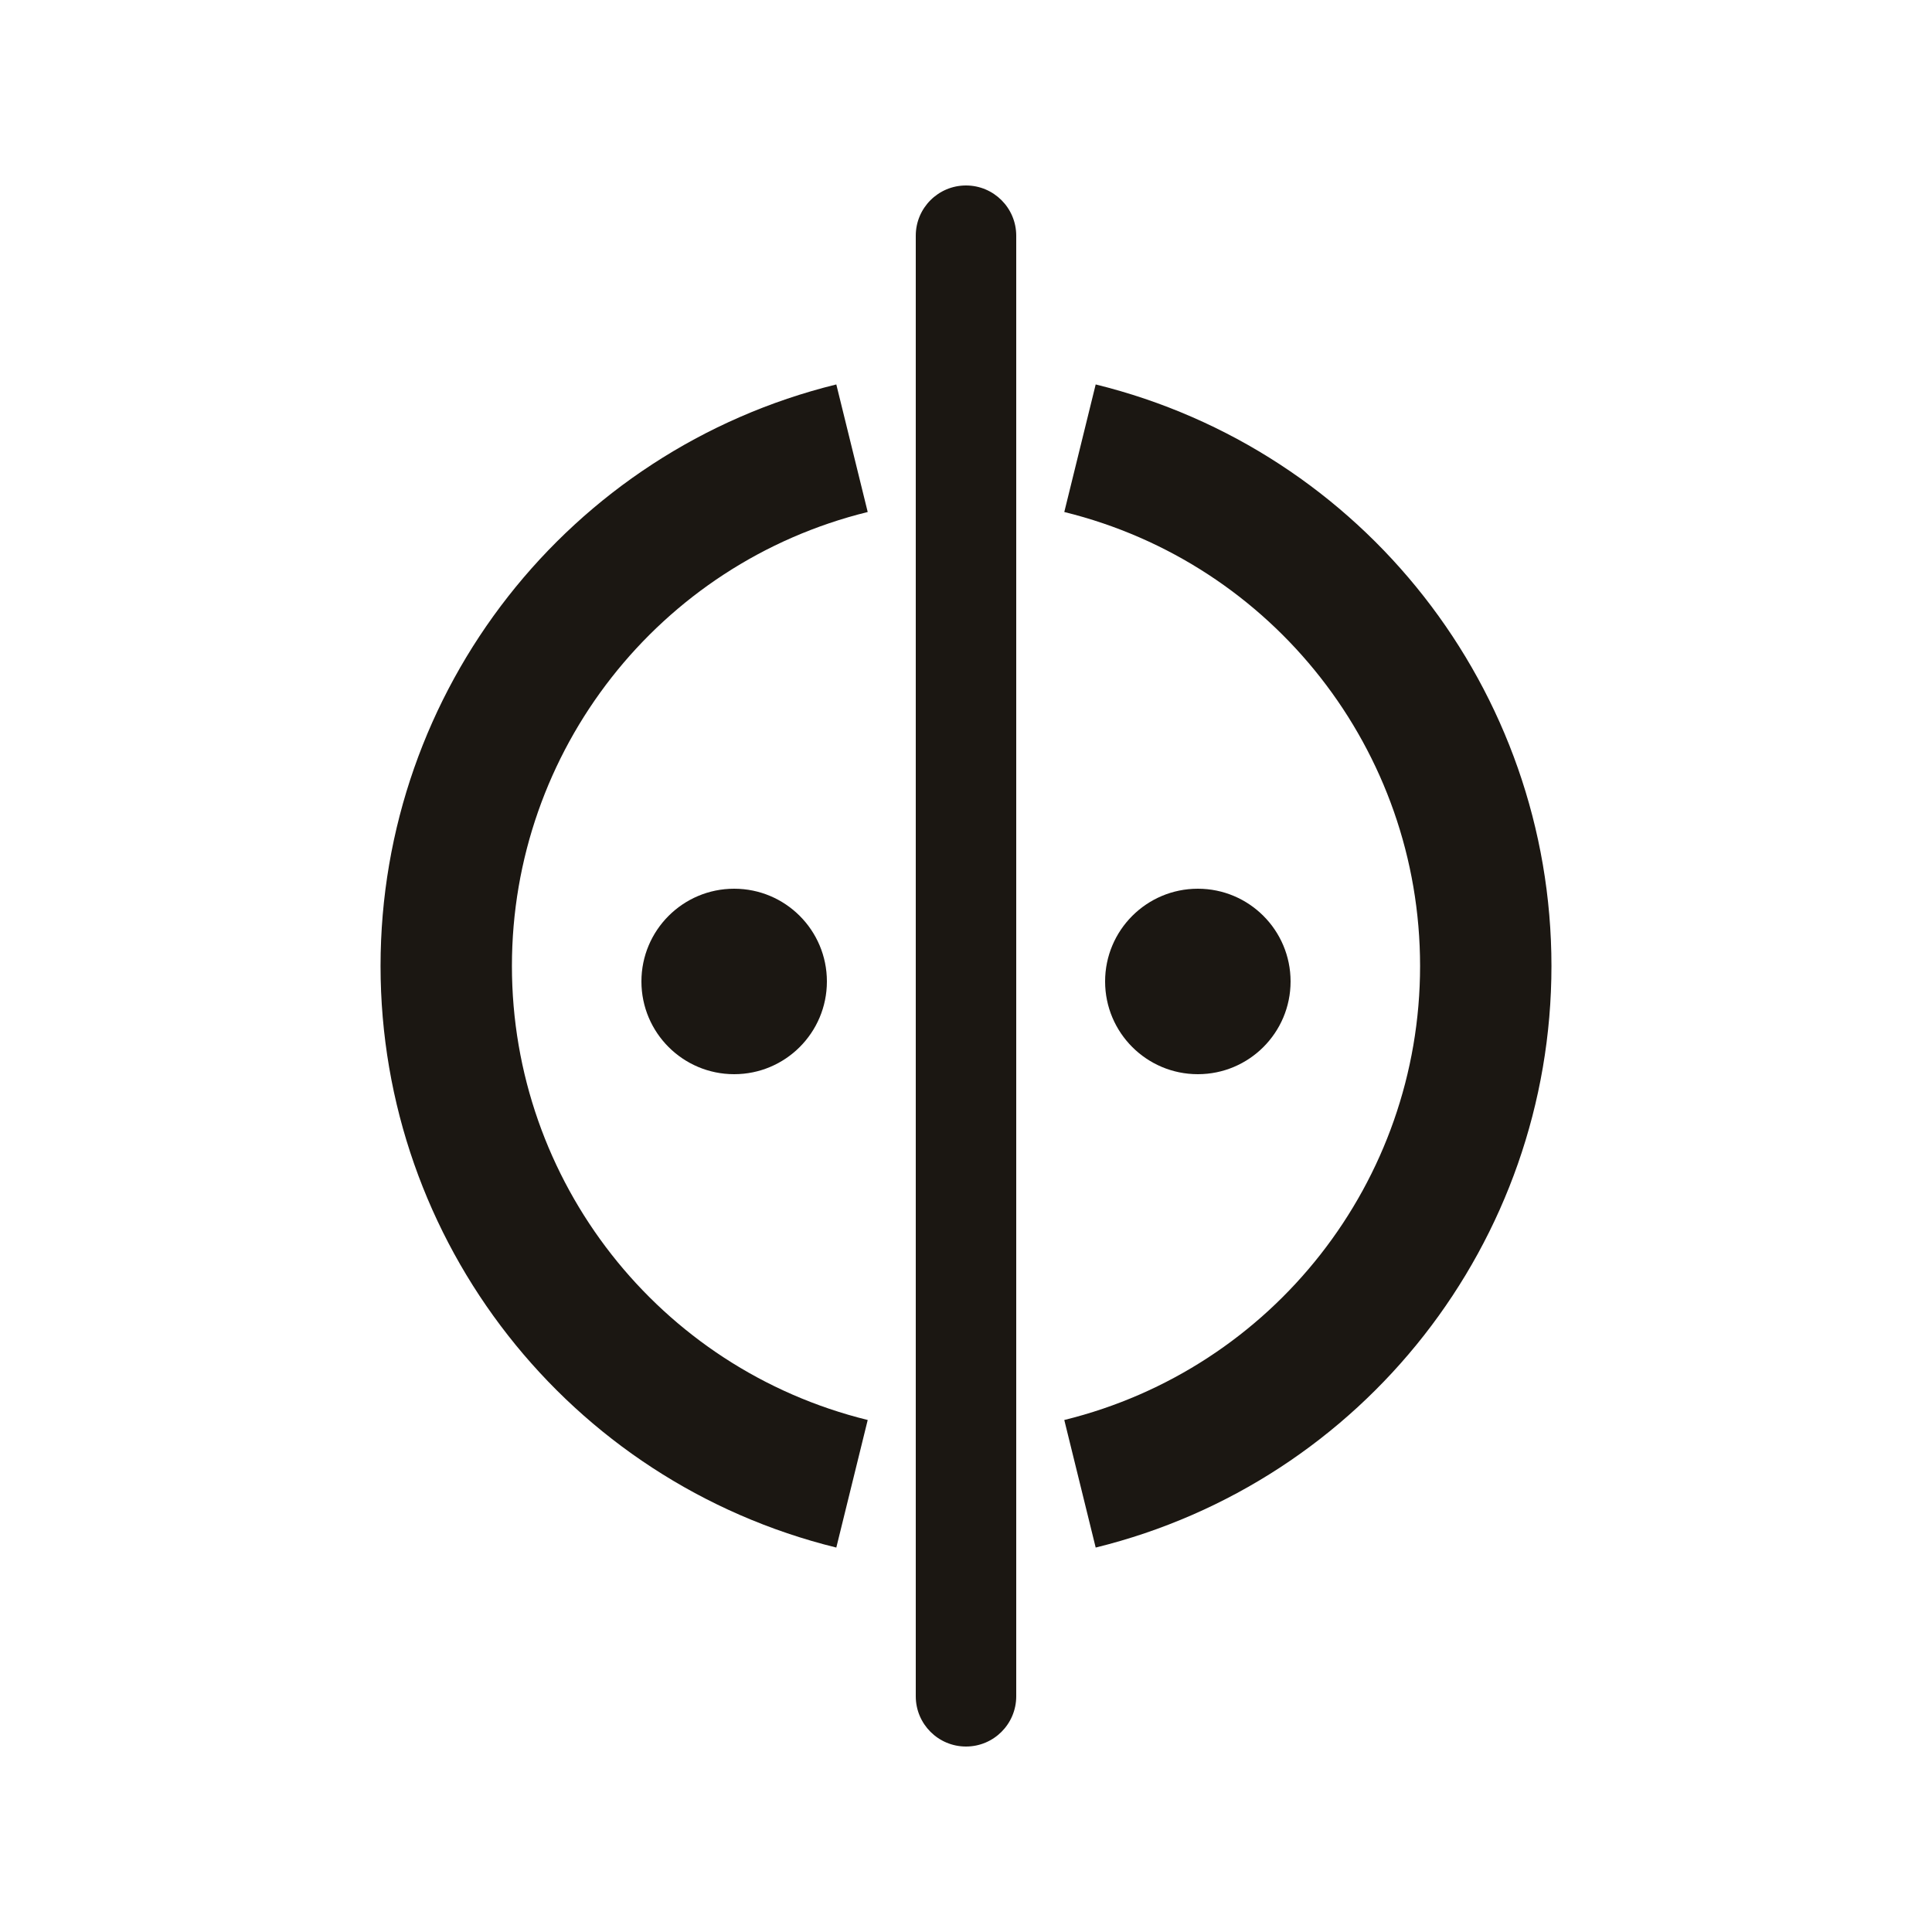
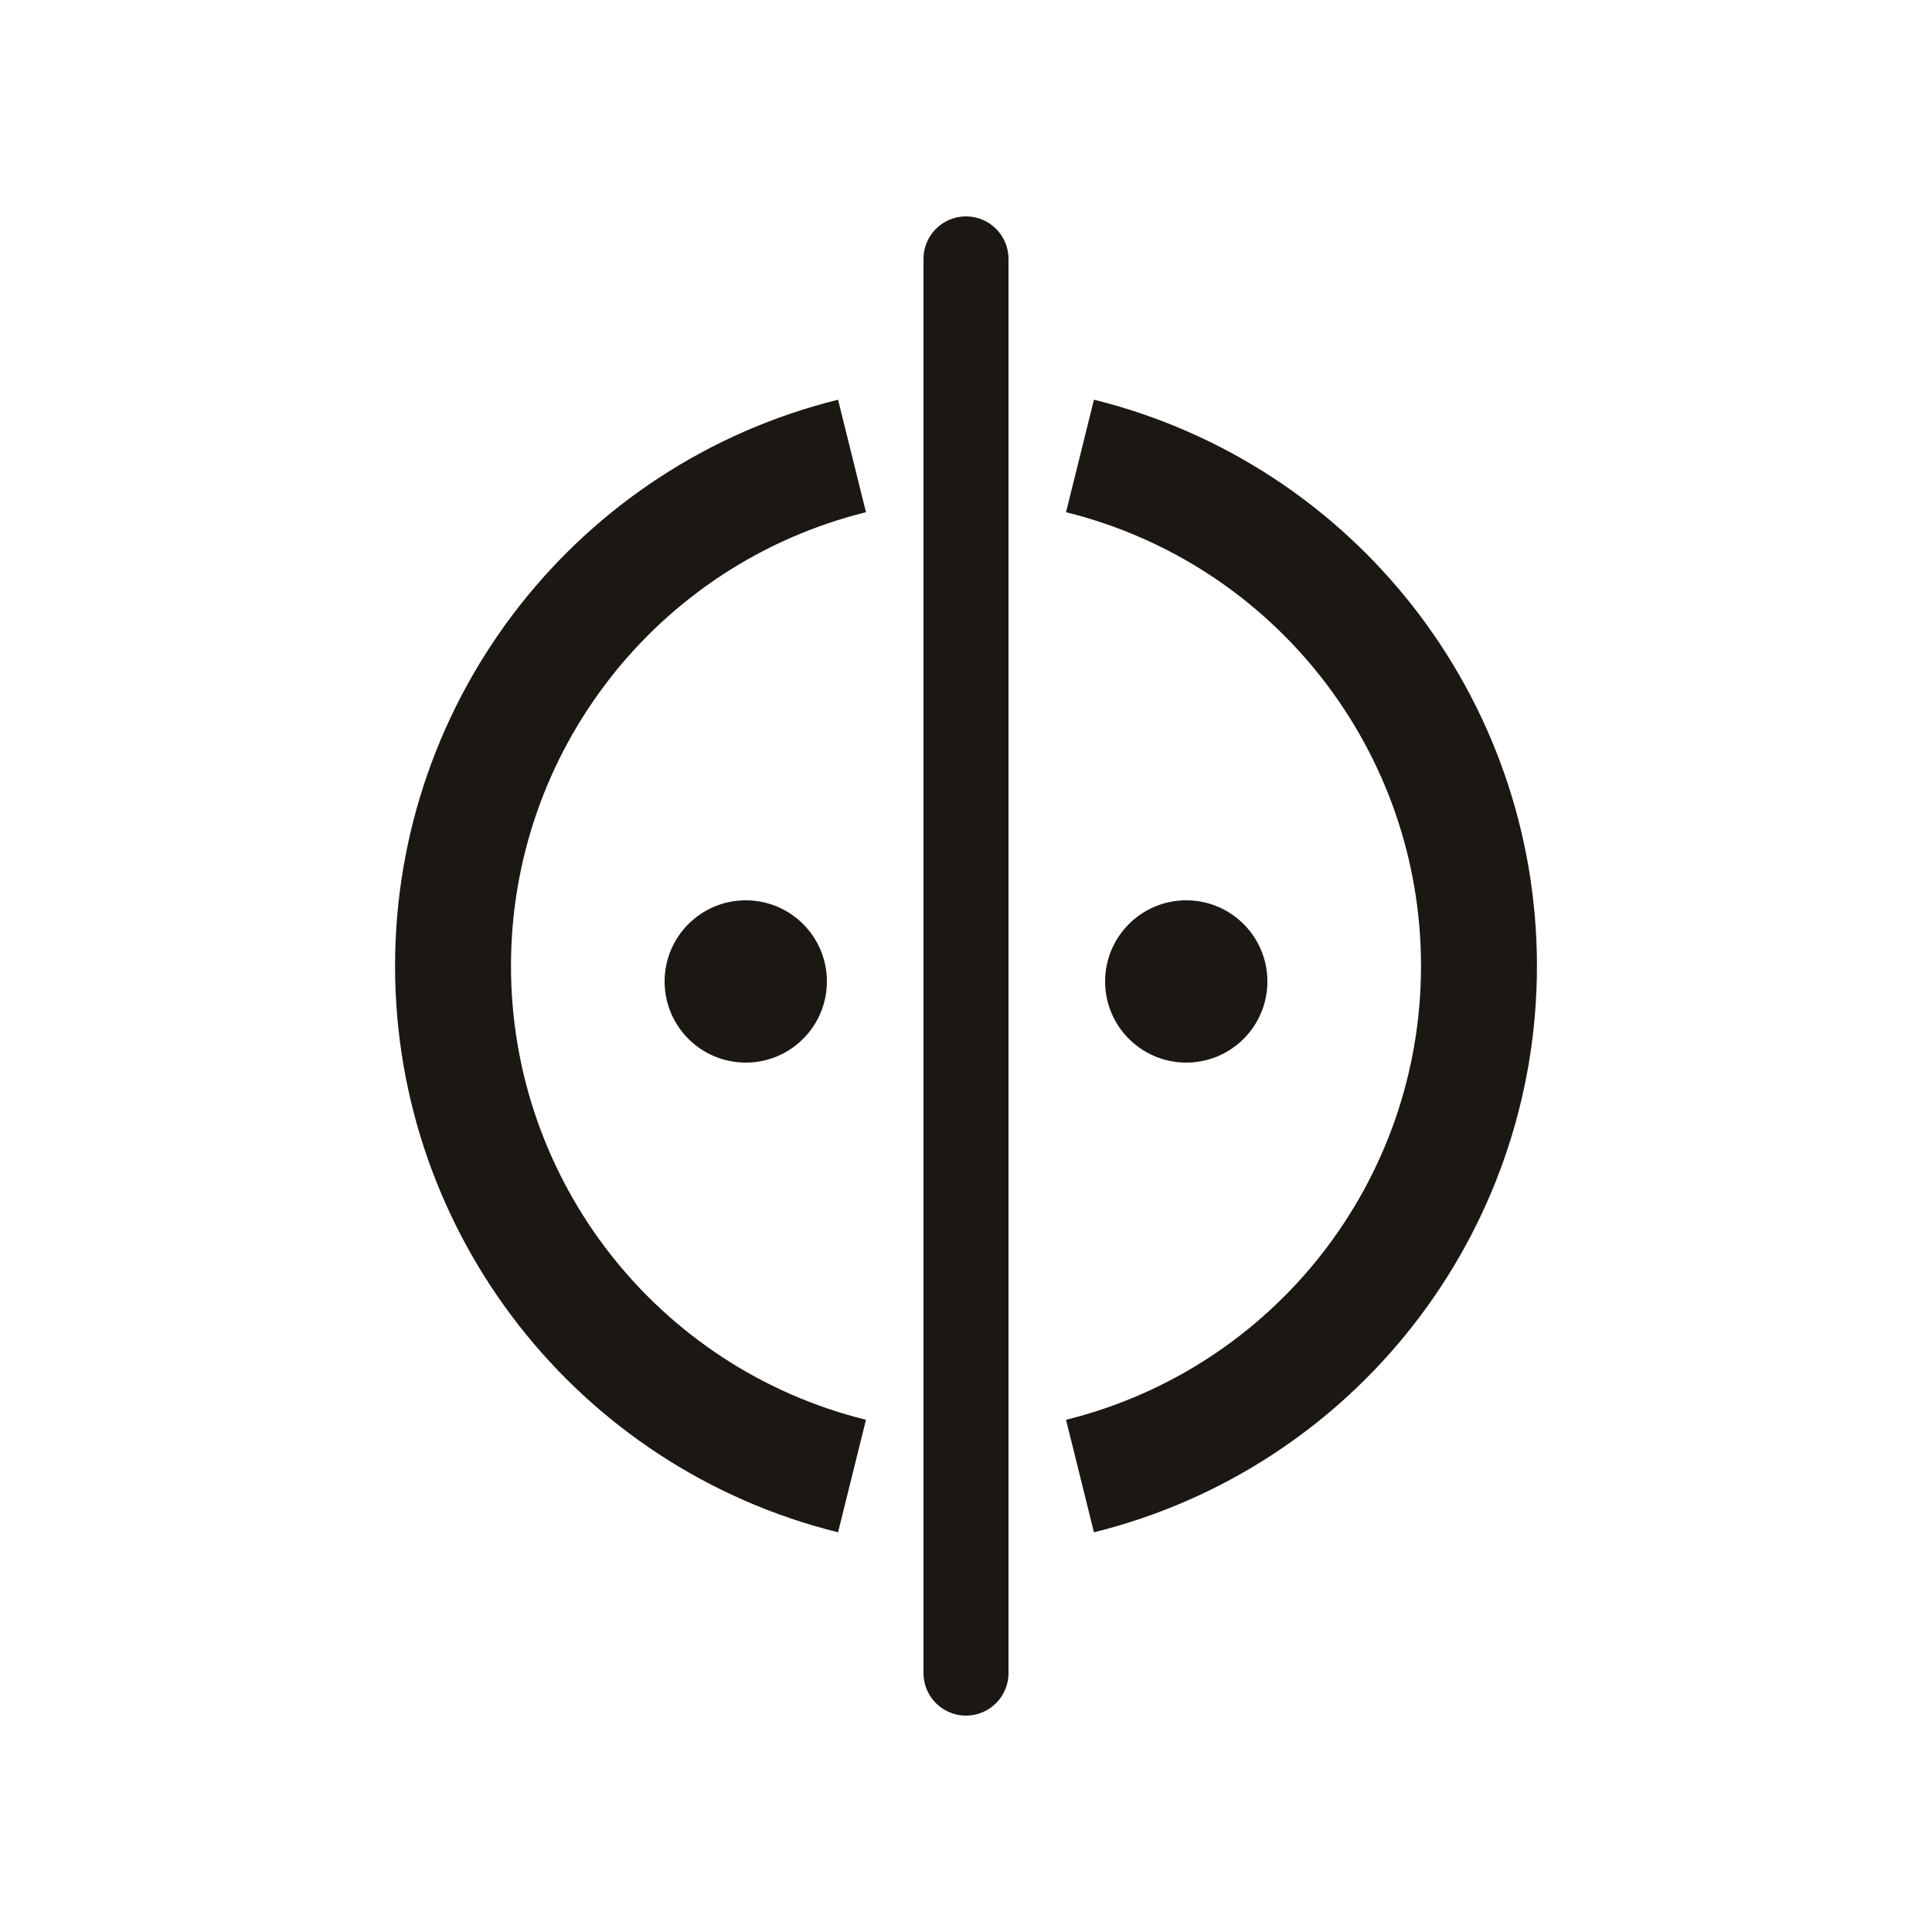
<svg xmlns="http://www.w3.org/2000/svg" viewBox="0 0 500 500" width="500" height="500" role="img" aria-label="Phi mark">
-   <g fill="none" stroke="#1B1712" stroke-width="34" stroke-linecap="butt">
-     <path d="M 279.5 116 A 138 138 0 0 1 279.5 384" />
-     <path d="M 220.5 116 A 138 138 0 0 0 220.5 384" />
+   <g fill="none" stroke="#1B1712" stroke-width="30" stroke-linecap="butt">
+     <path d="M 279.5 118 A 136 136 0 0 1 279.5 382" />
+     <path d="M 220.5 118 A 136 136 0 0 0 220.5 382" />
  </g>
-   <rect x="237" y="48" width="26" height="404" rx="13" fill="#1B1712" />
-   <circle cx="190" cy="254" r="24" fill="#1B1712" />
-   <circle cx="310" cy="254" r="24" fill="#1B1712" />
+   <rect x="239" y="56" width="22" height="388" rx="11" fill="#1B1712" />
+   <circle cx="193" cy="254" r="21" fill="#1B1712" />
+   <circle cx="307" cy="254" r="21" fill="#1B1712" />
</svg>
